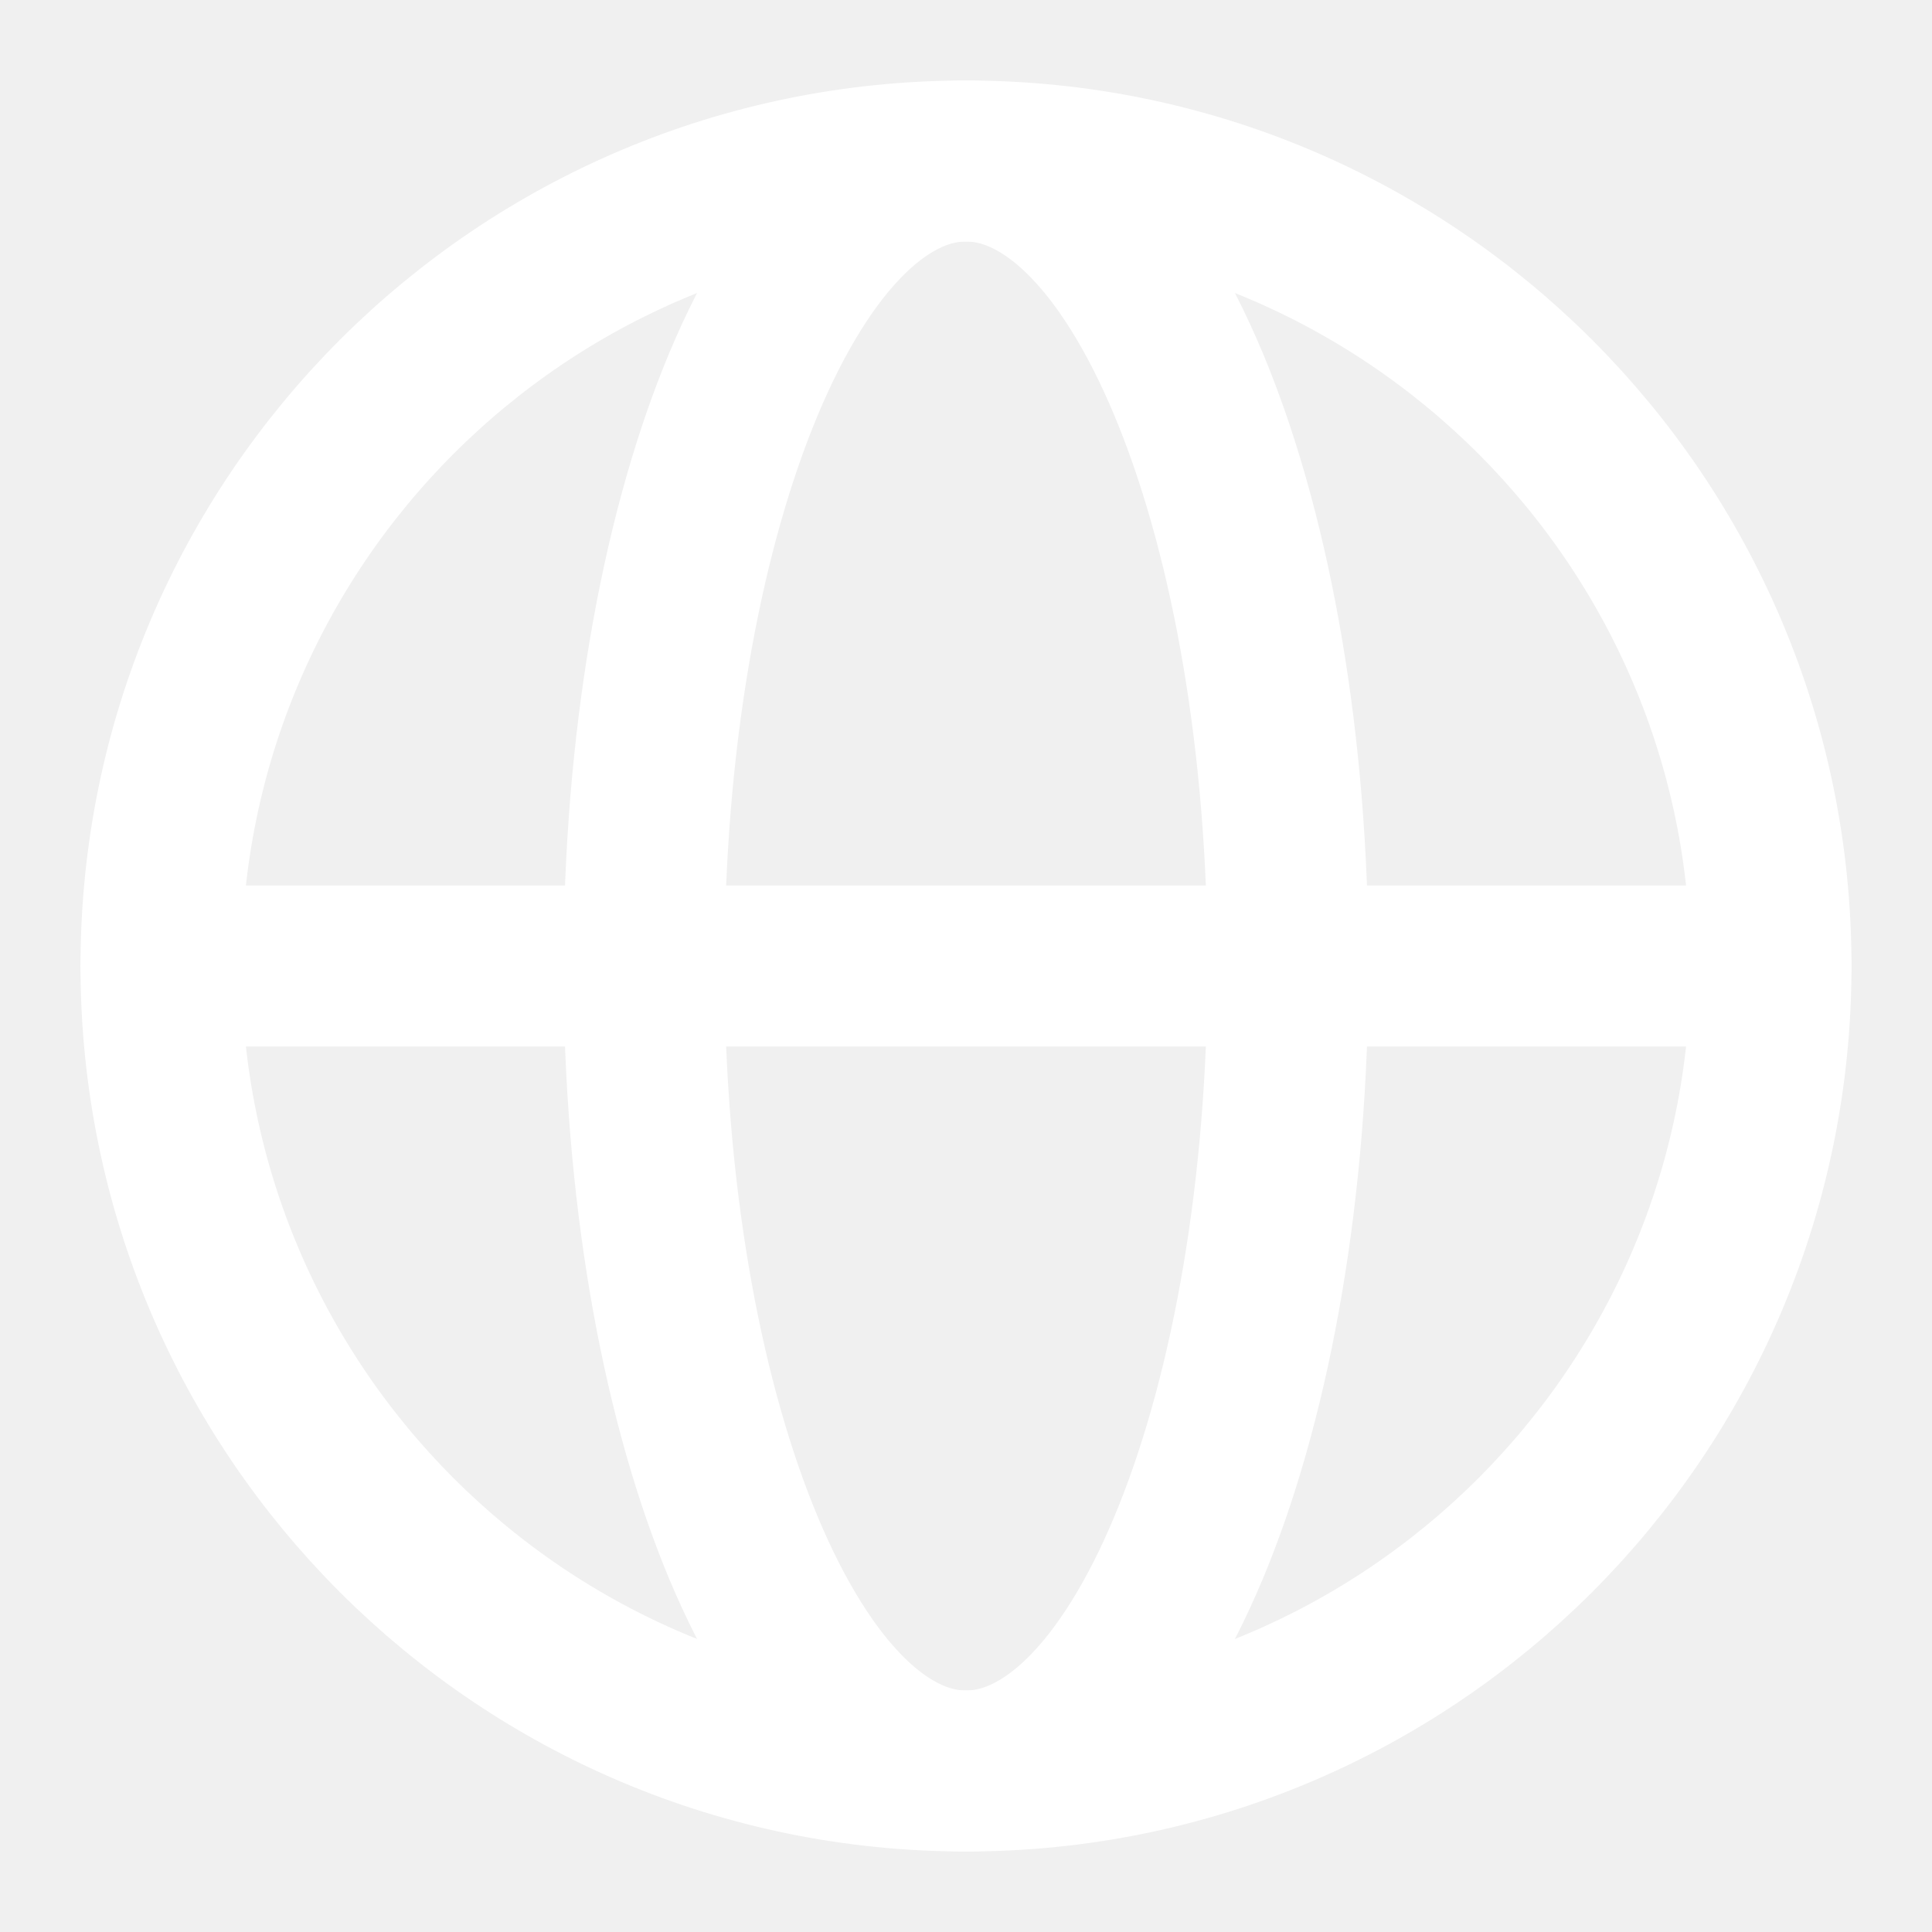
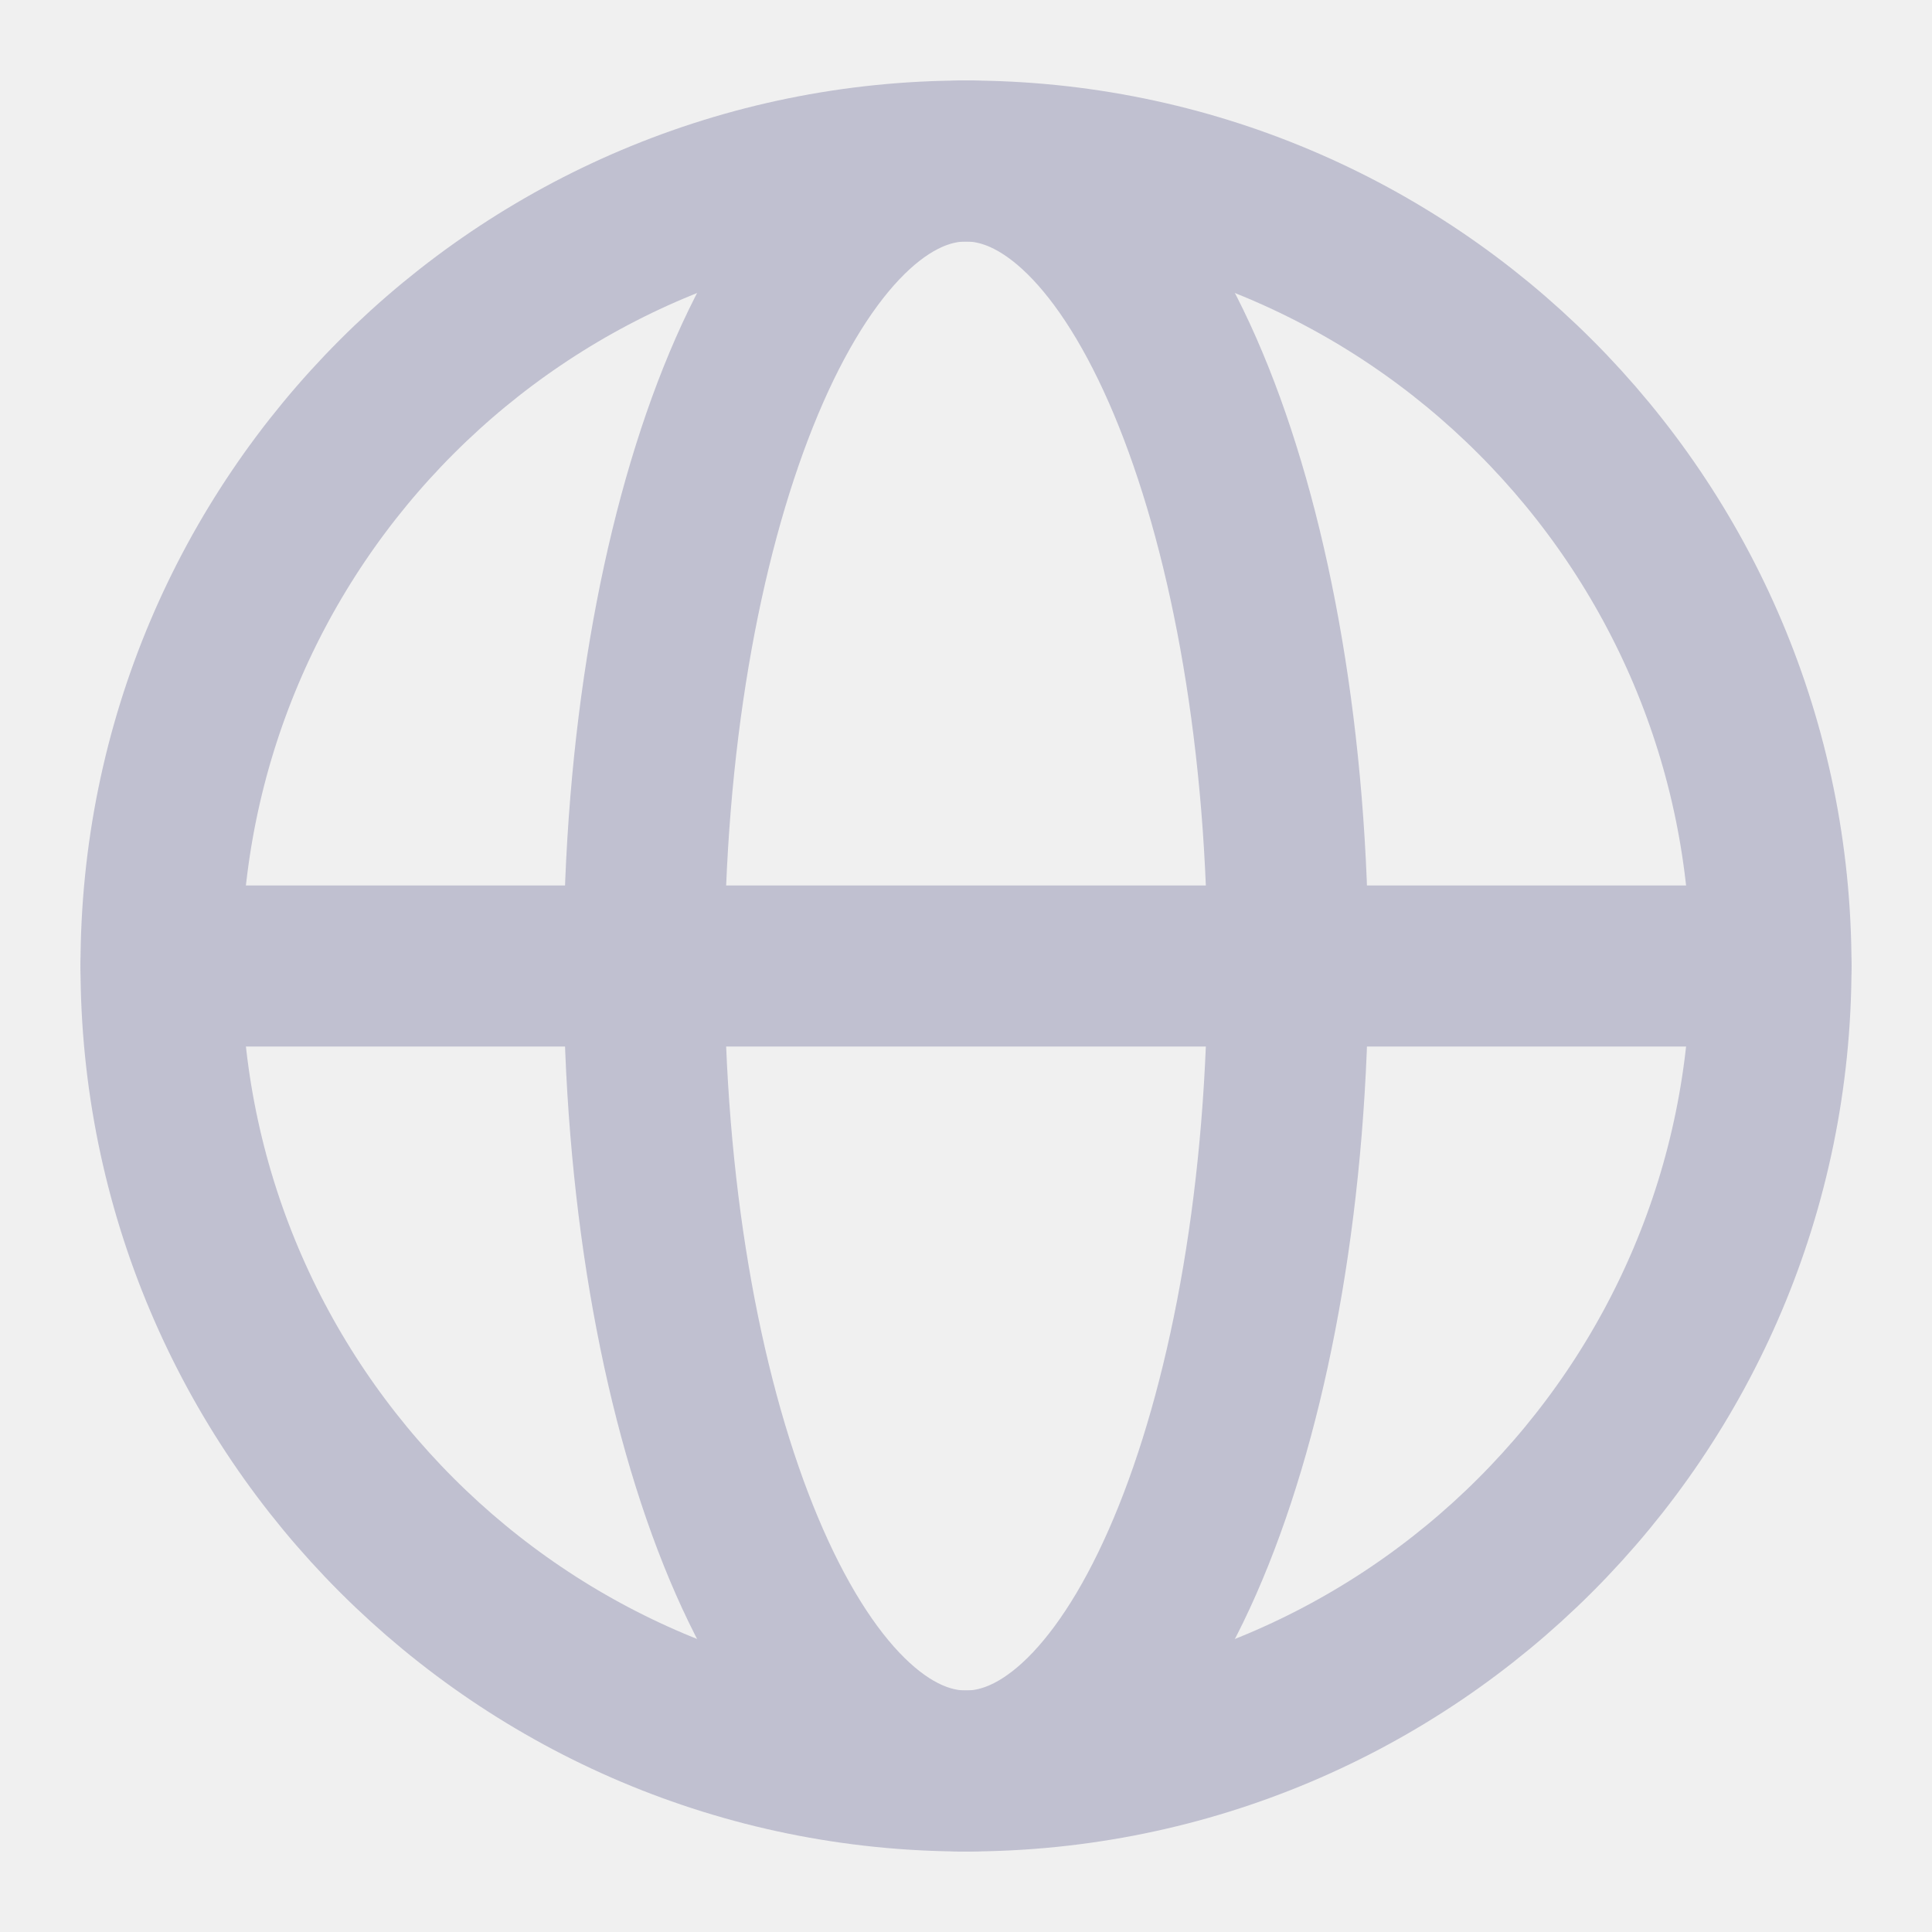
- <svg xmlns="http://www.w3.org/2000/svg" viewBox="0 0 24 24" fill="none" stroke="white" stroke-width="2" stroke-linecap="round" stroke-linejoin="round">
+ <svg xmlns="http://www.w3.org/2000/svg" viewBox="0 0 24 24" fill="none" stroke="#C0C0D0" stroke-width="2" stroke-linecap="round" stroke-linejoin="round">
  <circle cx="12" cy="12" r="10" />
  <ellipse cx="12" cy="12" rx="4" ry="10" />
  <line x1="2" y1="12" x2="22" y2="12" />
</svg>
